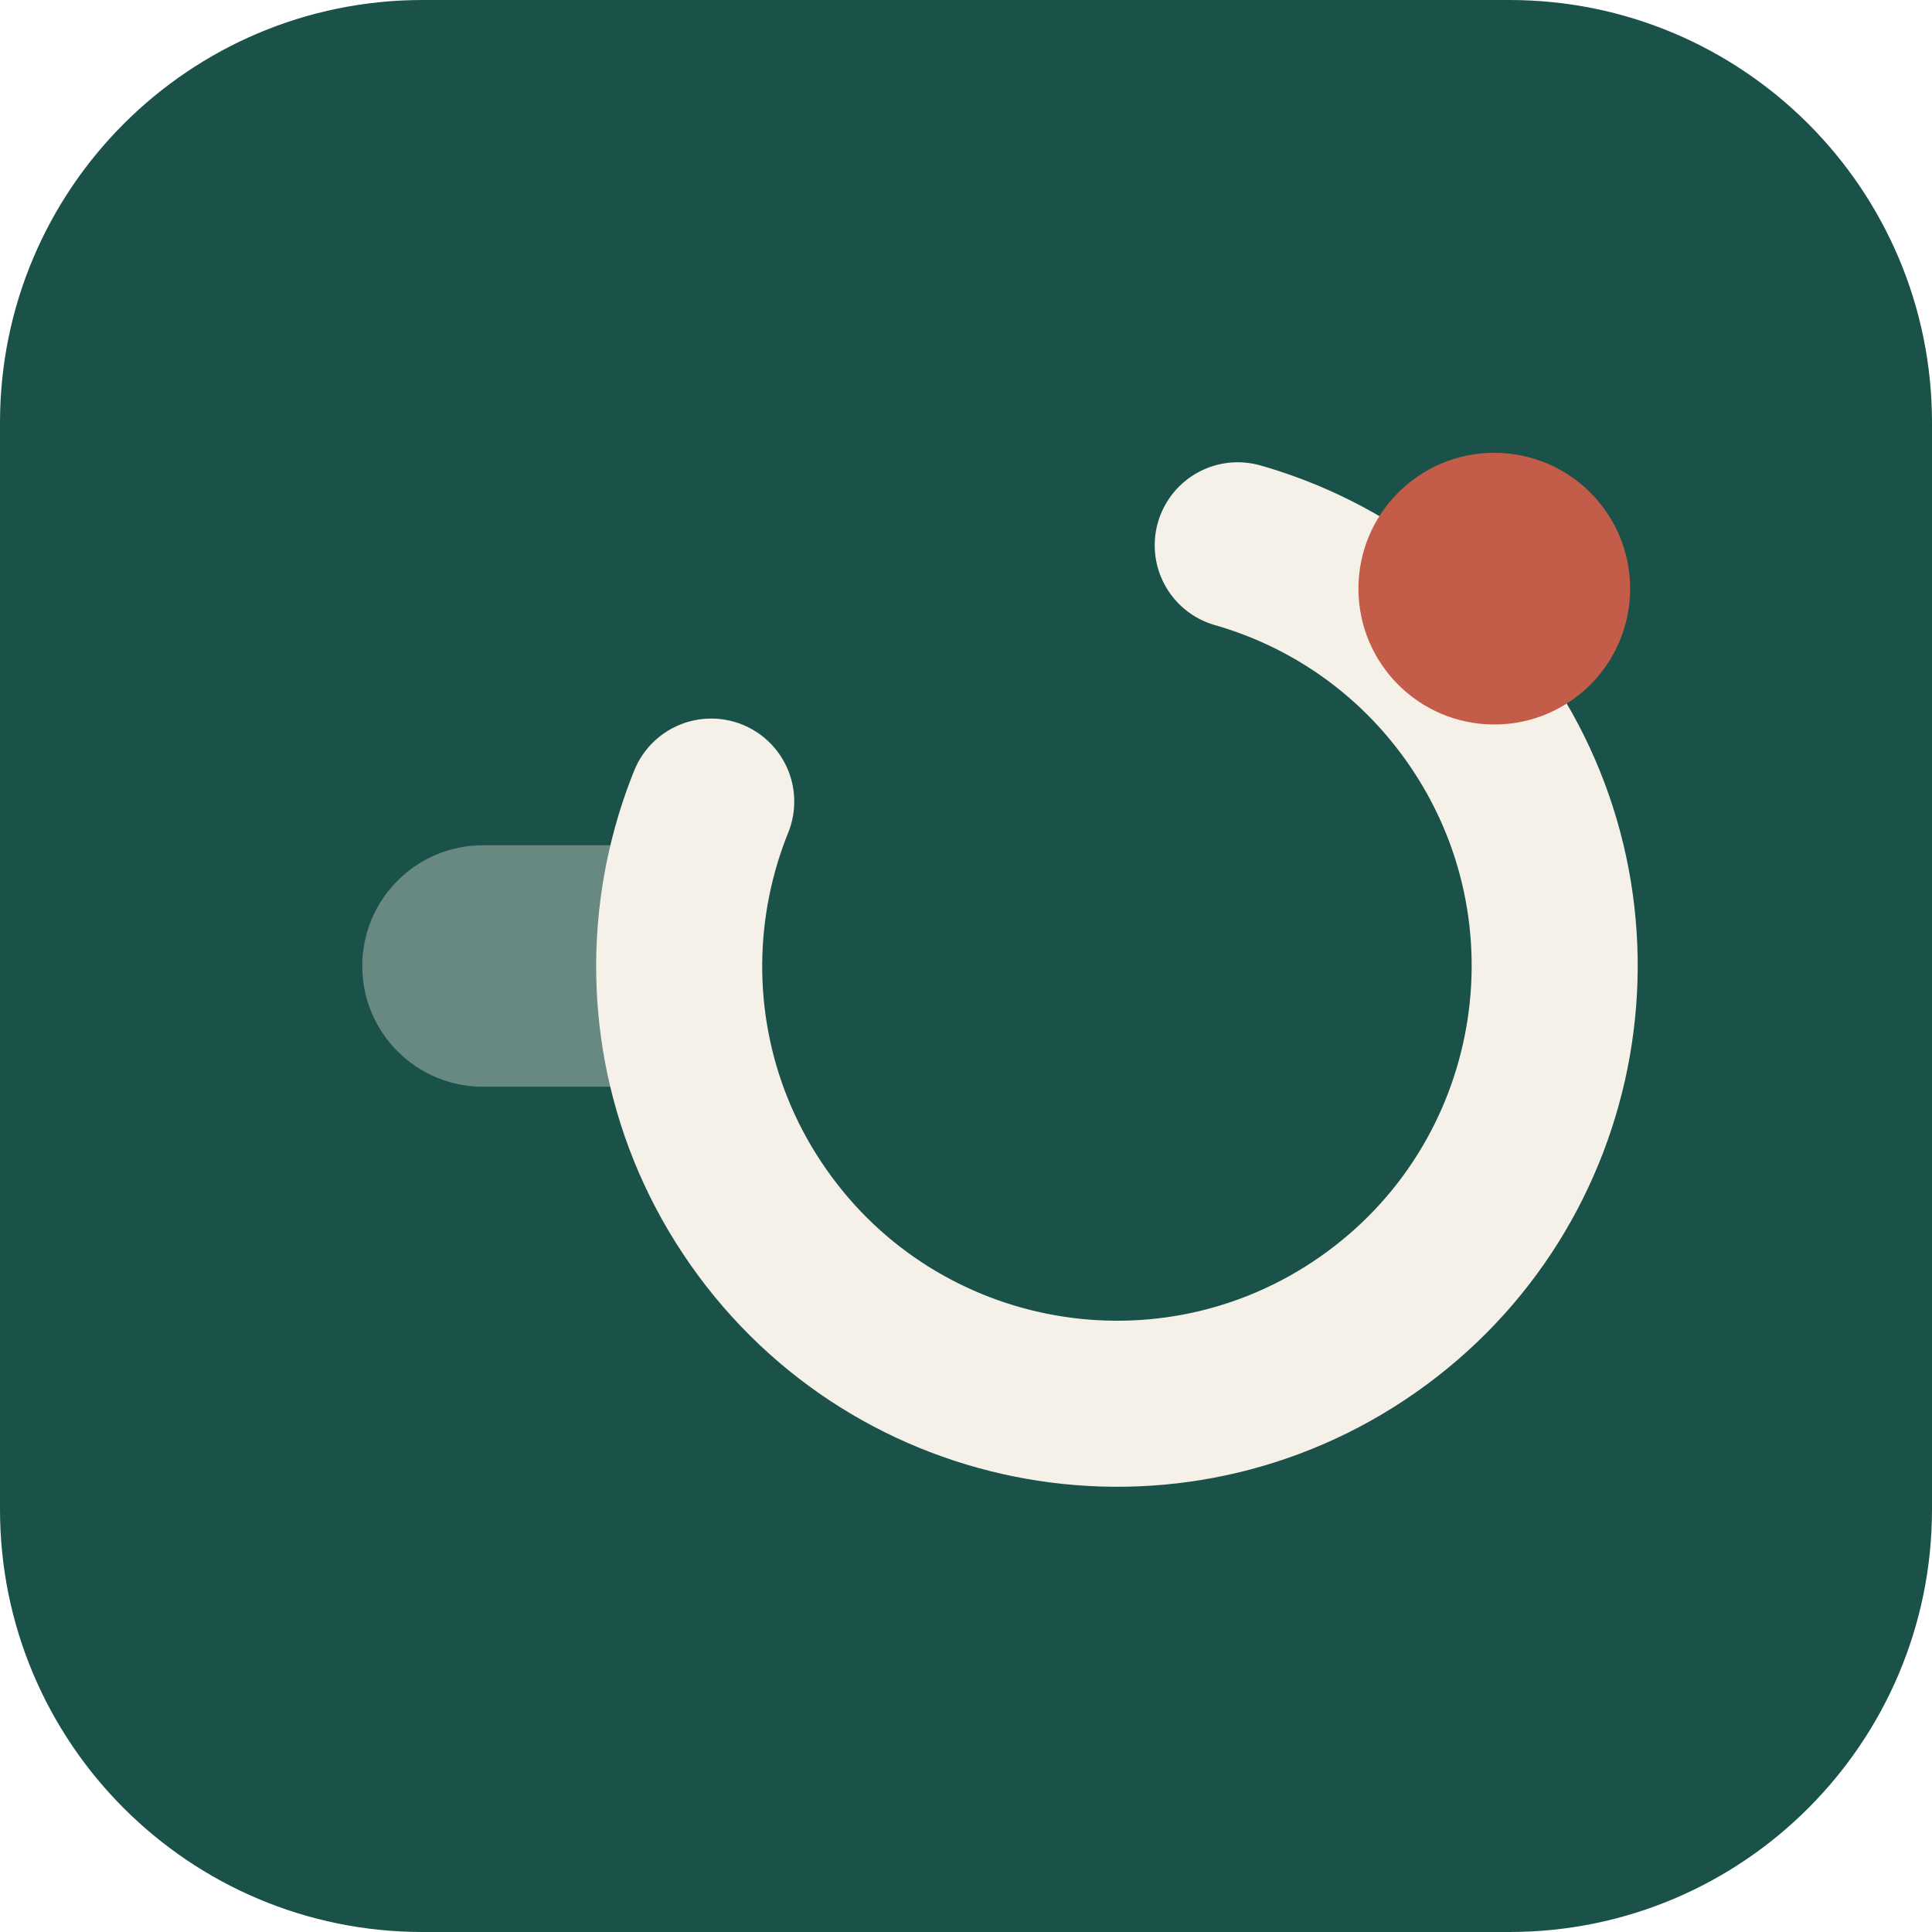
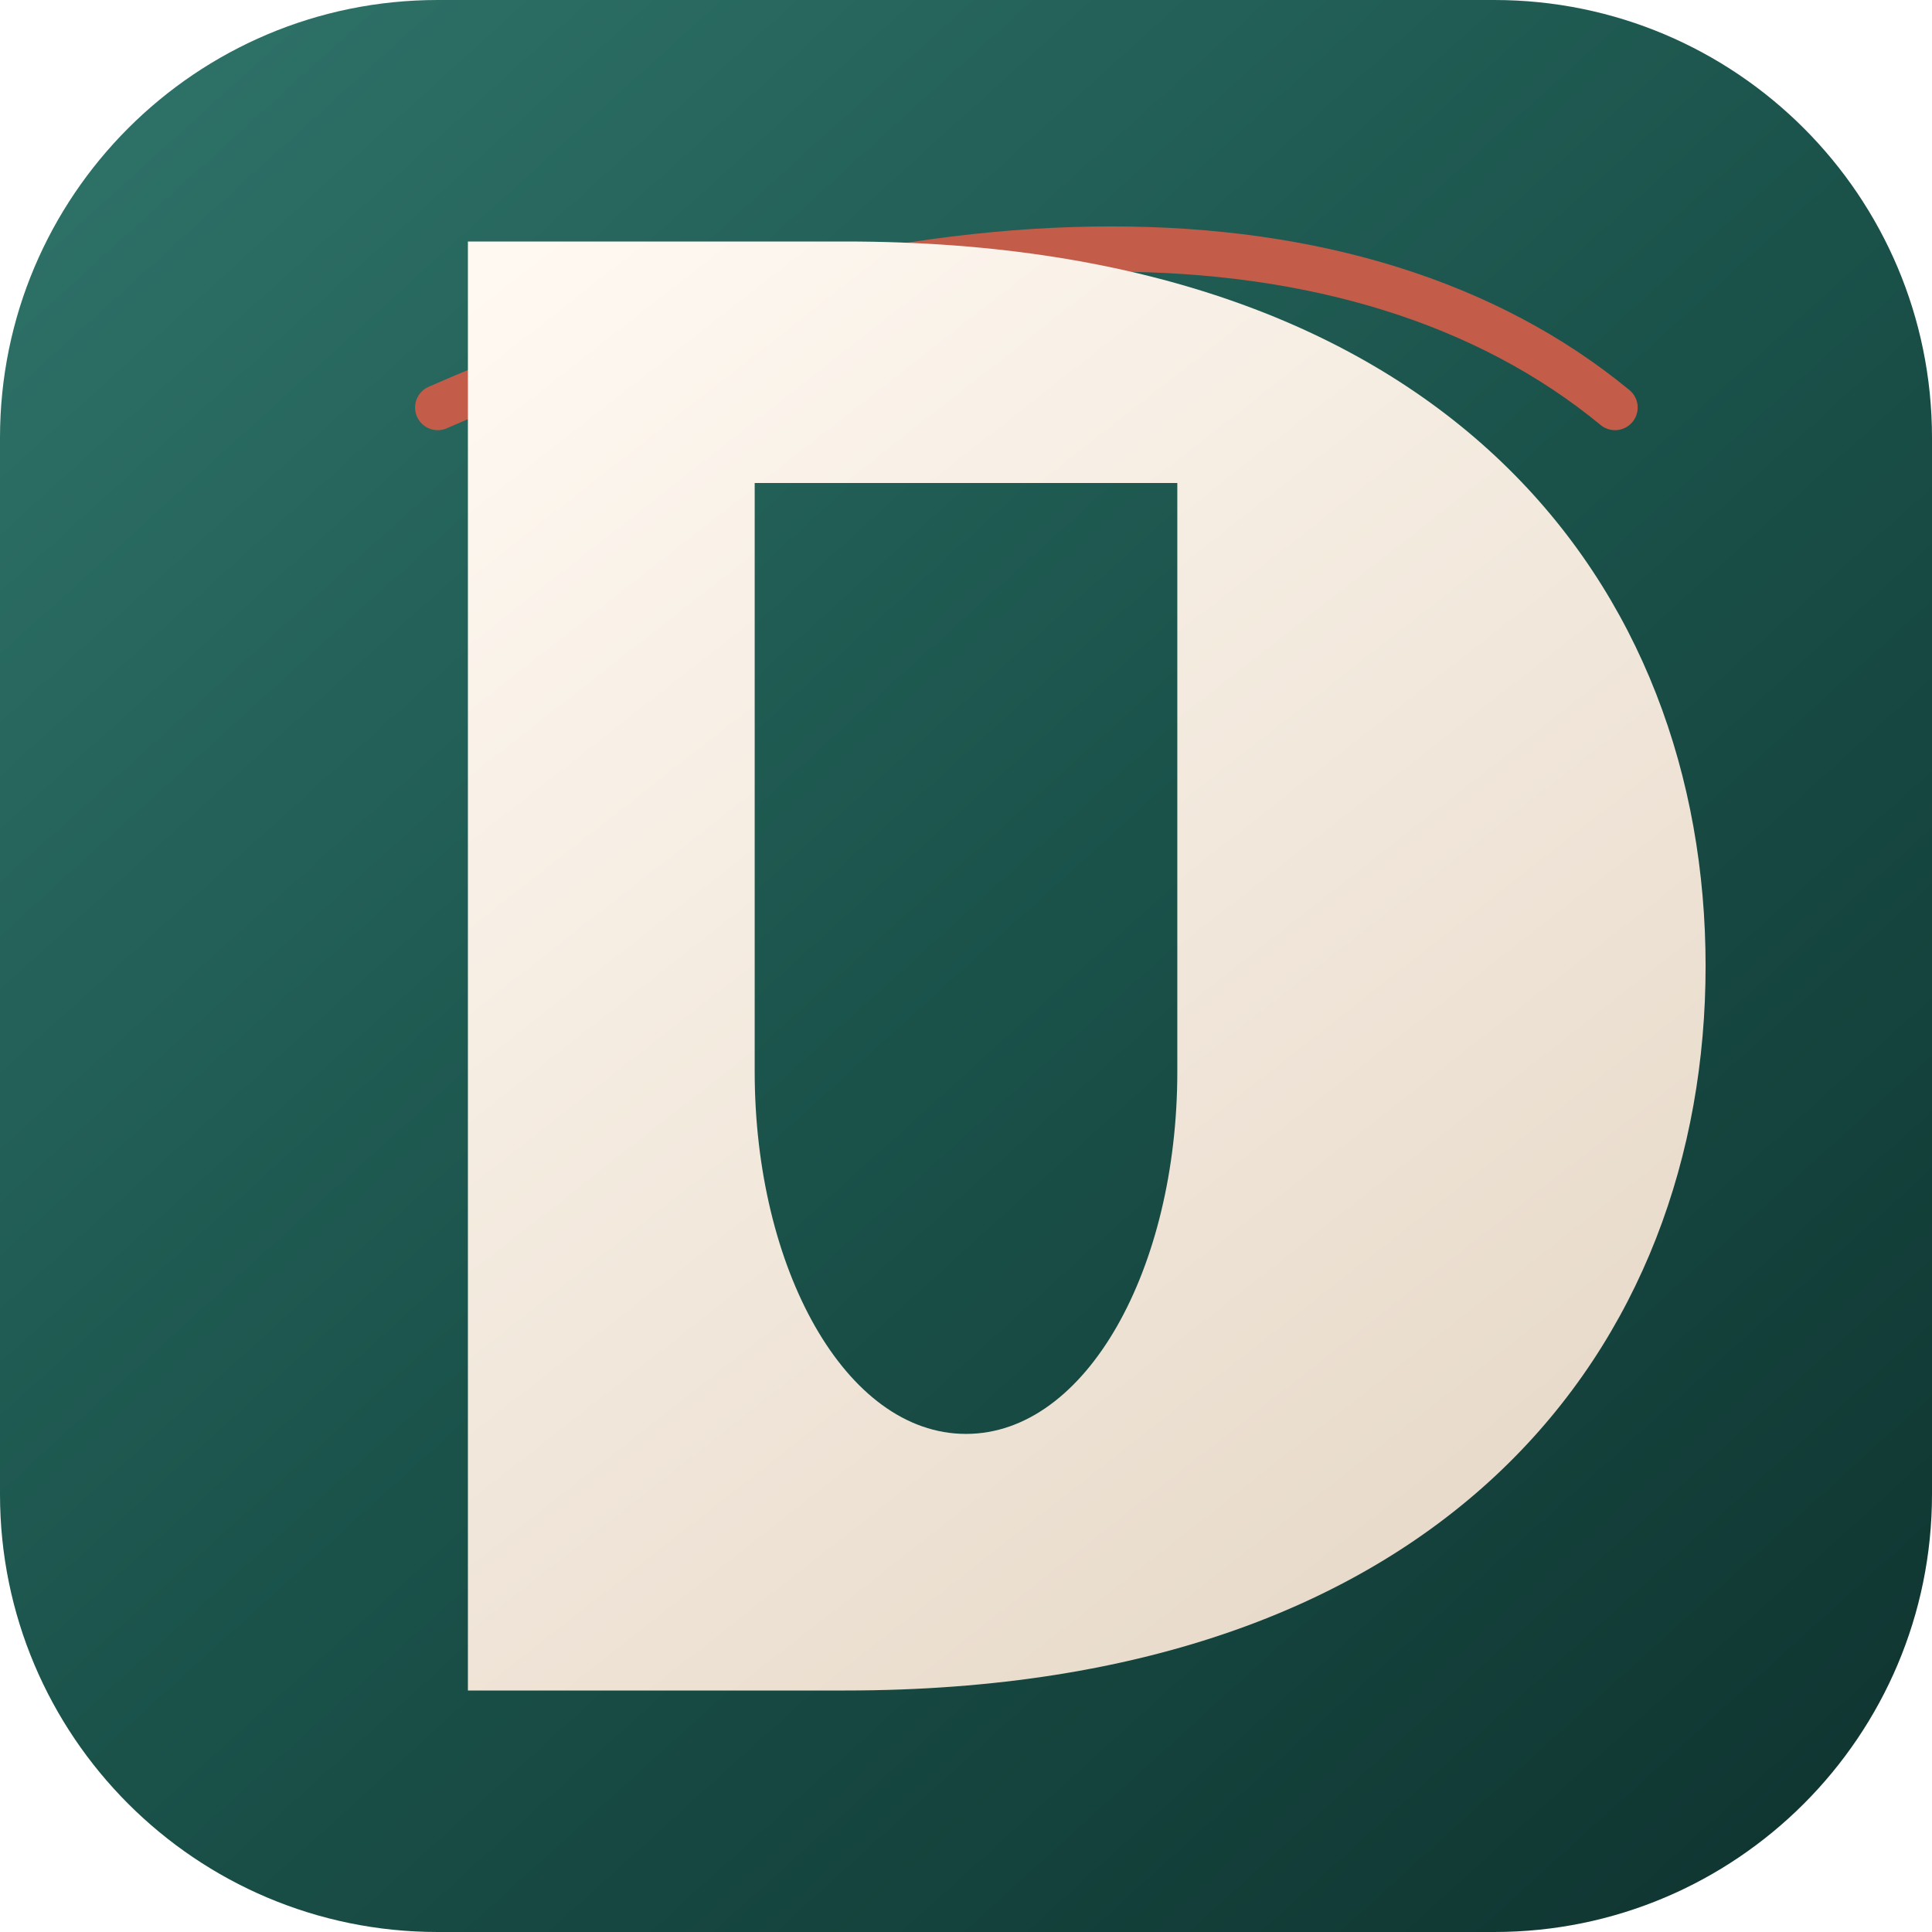
<svg xmlns="http://www.w3.org/2000/svg" viewBox="0 0 256 256" role="img" aria-labelledby="title desc">
-   <rect width="256" height="256" rx="56" fill="#1A524A" />
-   <rect x="48" y="112" width="52" height="32" rx="16" fill="#F6F1E8" fill-opacity="0.35" />
-   <circle cx="148" cy="128" r="58" fill="none" stroke="#F6F1E8" stroke-width="22" stroke-linecap="round" stroke-dasharray="280 85" stroke-dashoffset="40" transform="rotate(-35 148 128)" />
-   <circle cx="198" cy="78" r="18" fill="#C45C4A" />
+   <defs>
+     <linearGradient id="field" x1="16" y1="0" x2="248" y2="256" gradientUnits="userSpaceOnUse">
+       <stop offset="0%" stop-color="#2F7369" />
+       <stop offset="50%" stop-color="#1A524A" />
+       <stop offset="100%" stop-color="#0F332F" />
+     </linearGradient>
+     <linearGradient id="dFill" x1="64" y1="36" x2="208" y2="220" gradientUnits="userSpaceOnUse">
+       <stop offset="0%" stop-color="#FFF9F2" />
+       <stop offset="100%" stop-color="#E5D7C6" />
+     </linearGradient>
+   </defs>
+   <rect width="256" height="256" rx="58" fill="url(#field)" />
+   <path d="M58 54 C122 26 180 26 214 54" fill="none" stroke="#C45C4A" stroke-width="6" stroke-linecap="round" />
+   <path fill="url(#dFill)" fill-rule="evenodd" d="       M 62 32       H 112       C 192 32 226 78 226 128       C 226 178 192 224 112 224       H 62       Z        M 100 64       H 156       V 142       C 156 168 144 190 128 190       C 112 190 100 168 100 142       Z     " />
</svg>
